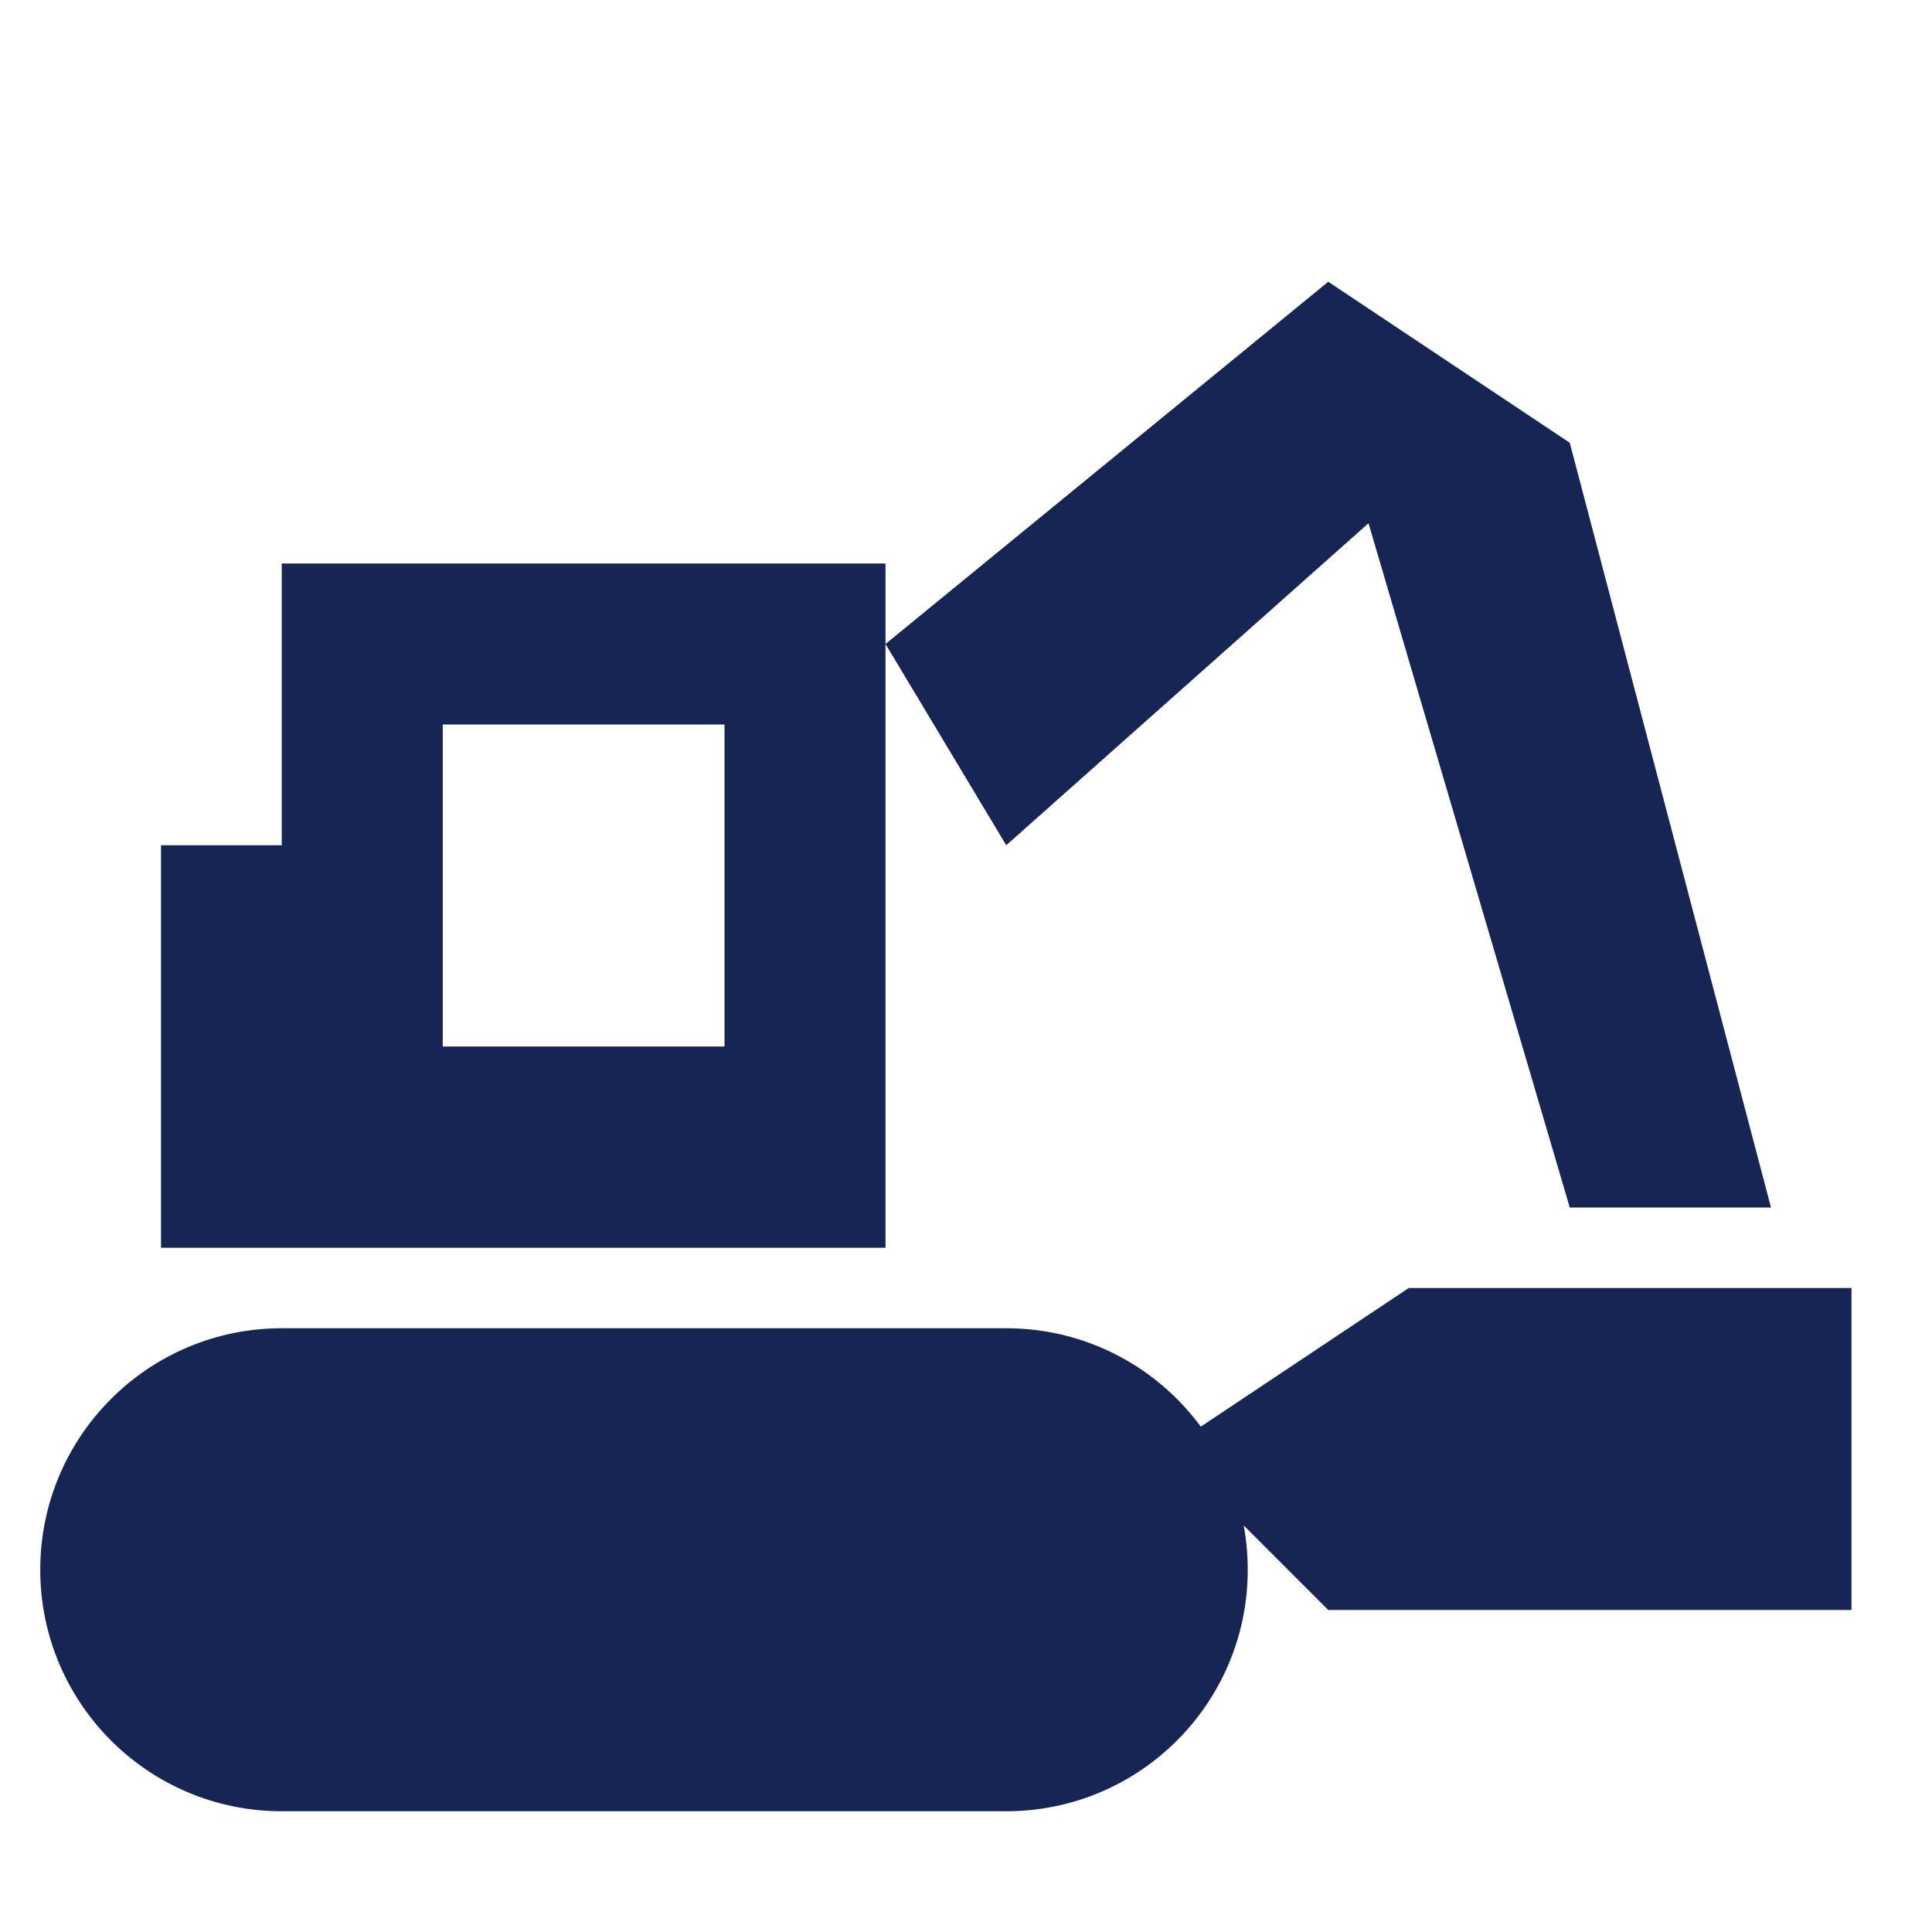
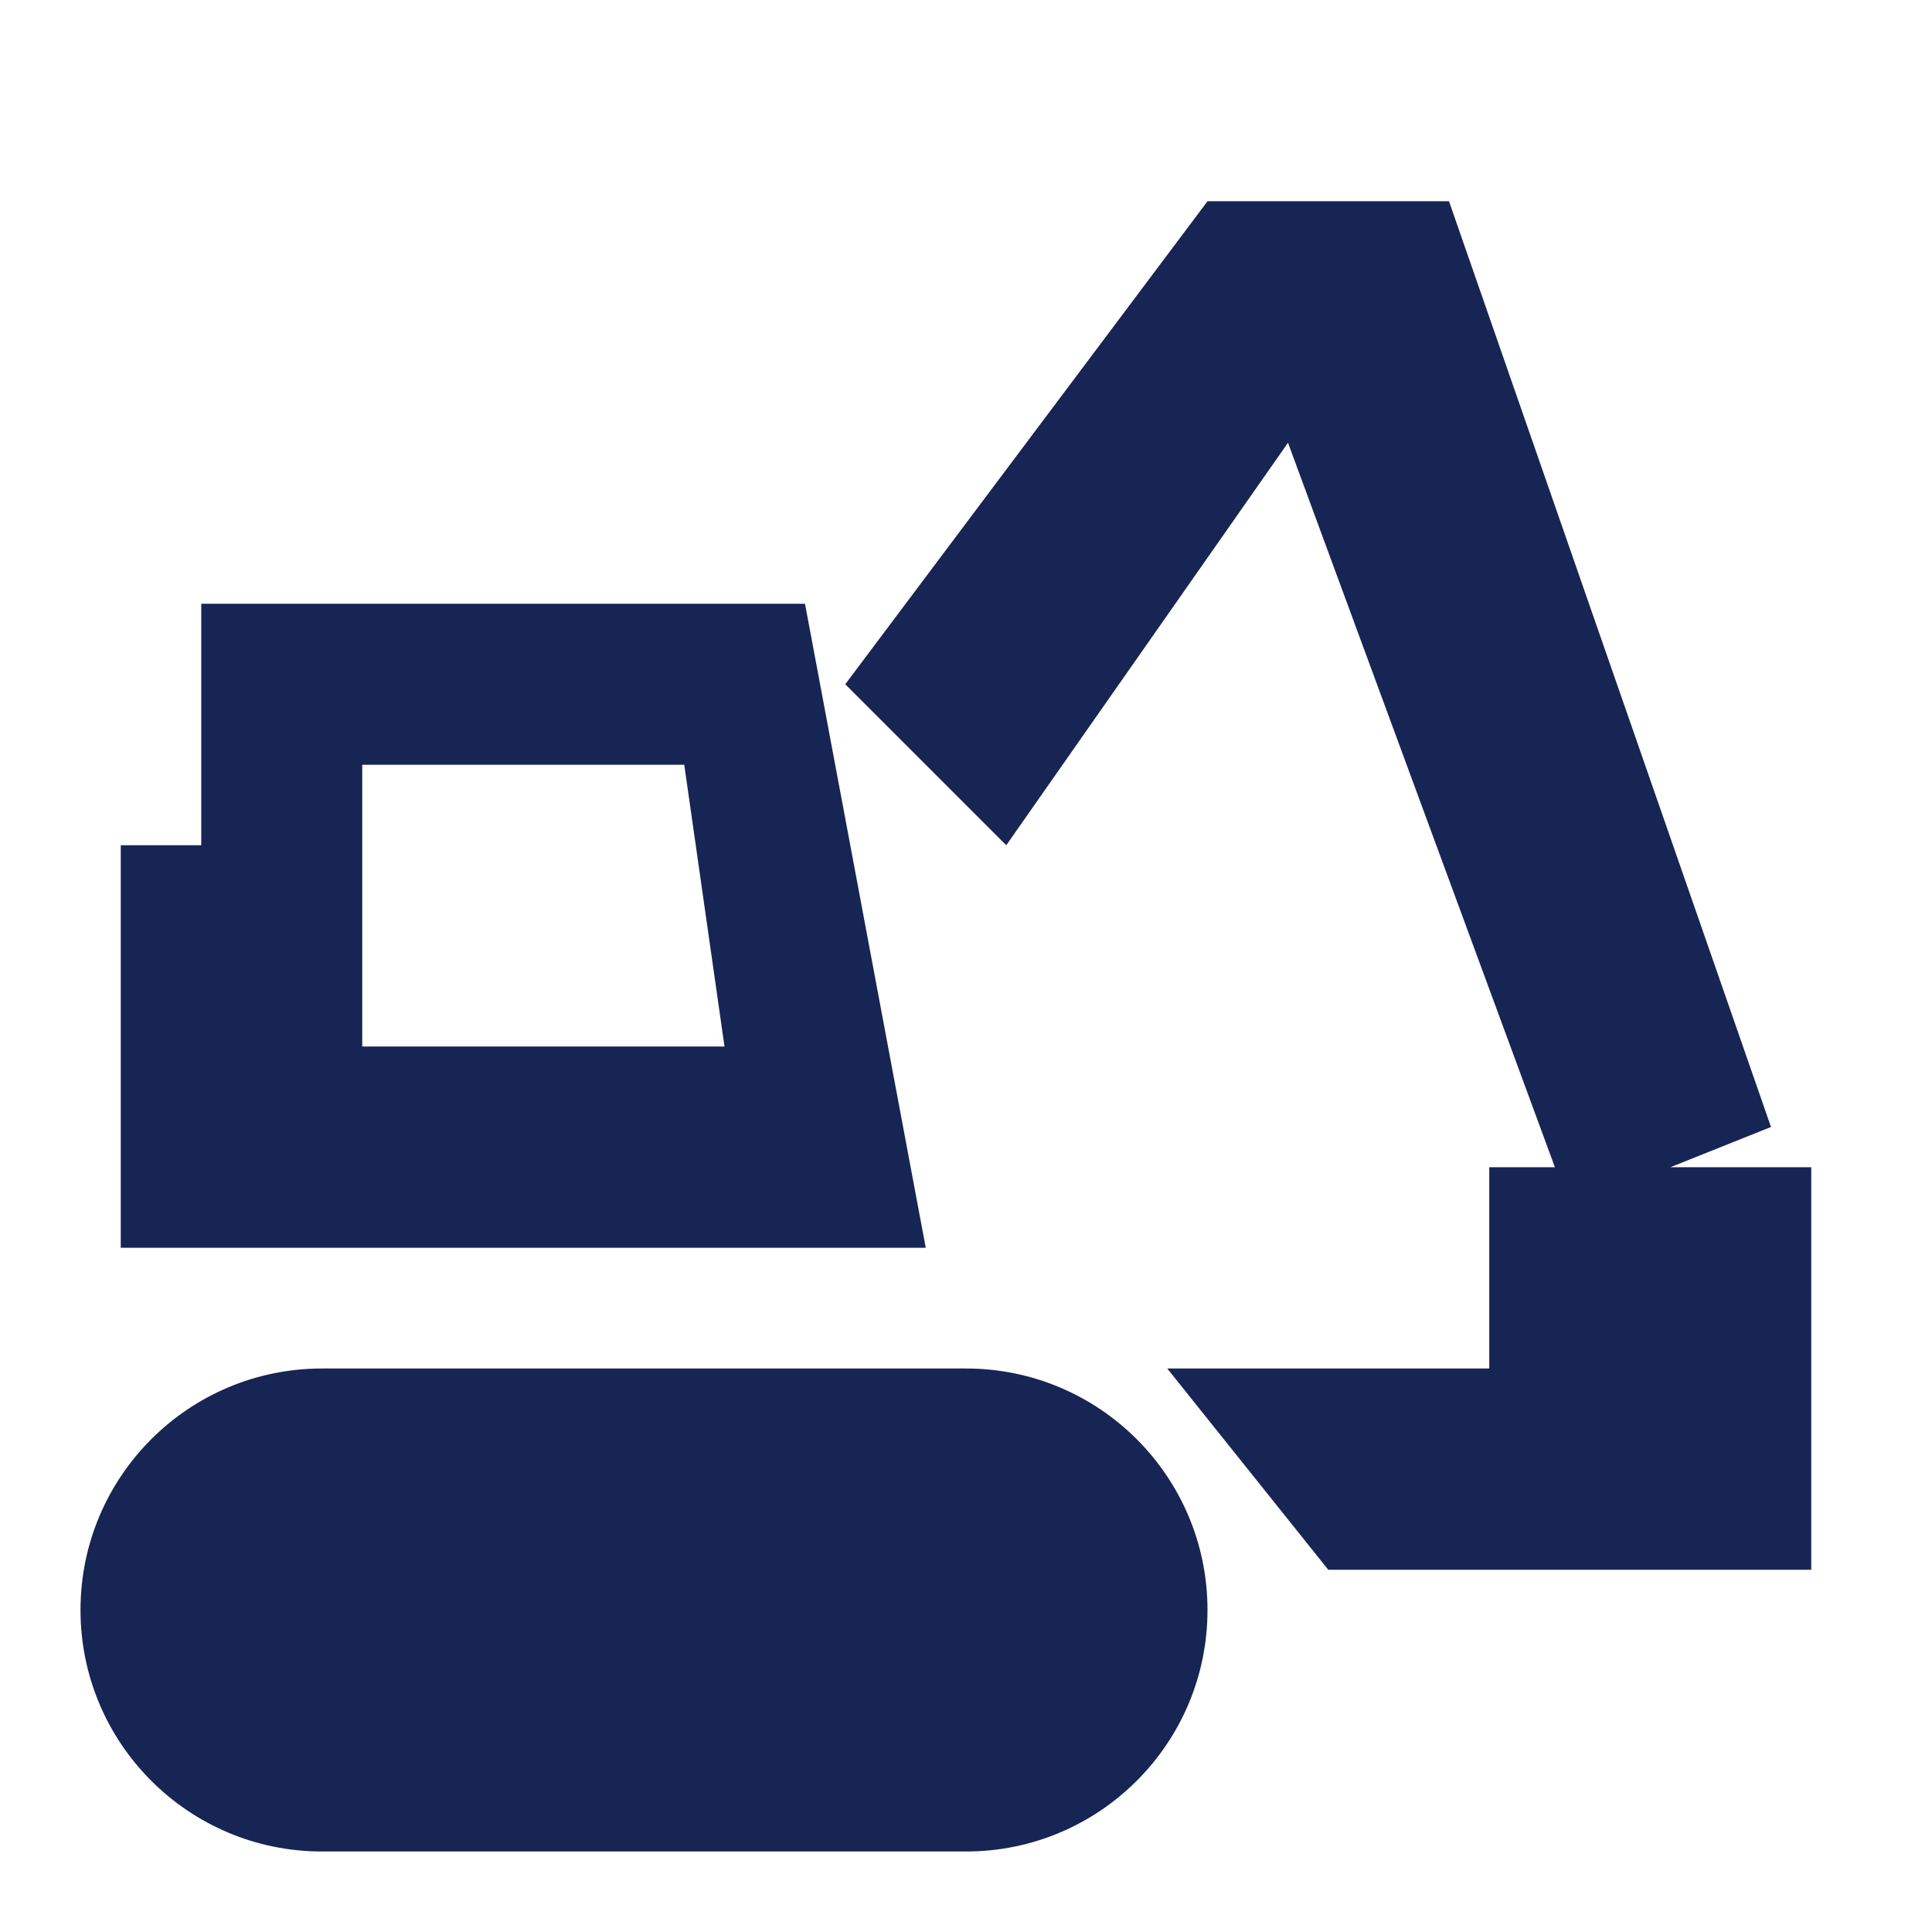
<svg xmlns="http://www.w3.org/2000/svg" viewBox="0 0 48 48">
  <g fill="#172554">
-     <path fill-rule="evenodd" d="M7 14h15v17H4V21h3Zm4 4v8h7v-8Z" />
-     <path d="m22 16 11-9 6 4 5 19h-5l-5-17-9 8Zm13 16h11v8H33l-4-4ZM7 33h18a6 6 0 0 1 0 12H7a6 6 0 0 1 0-12Z" />
+     <path fill-rule="evenodd" d="M5 15h15l3 16H3V21h2Zm4 4v7h9l-1-7Z" />
+     <path d="m21 17 9-12h6l8 23-5 2-7-19-7 10ZM37 29h8v10H33l-4-5h8ZM8 34h16a6 6 0 0 1 0 12H8a6 6 0 0 1 0-12Z" />
  </g>
</svg>
